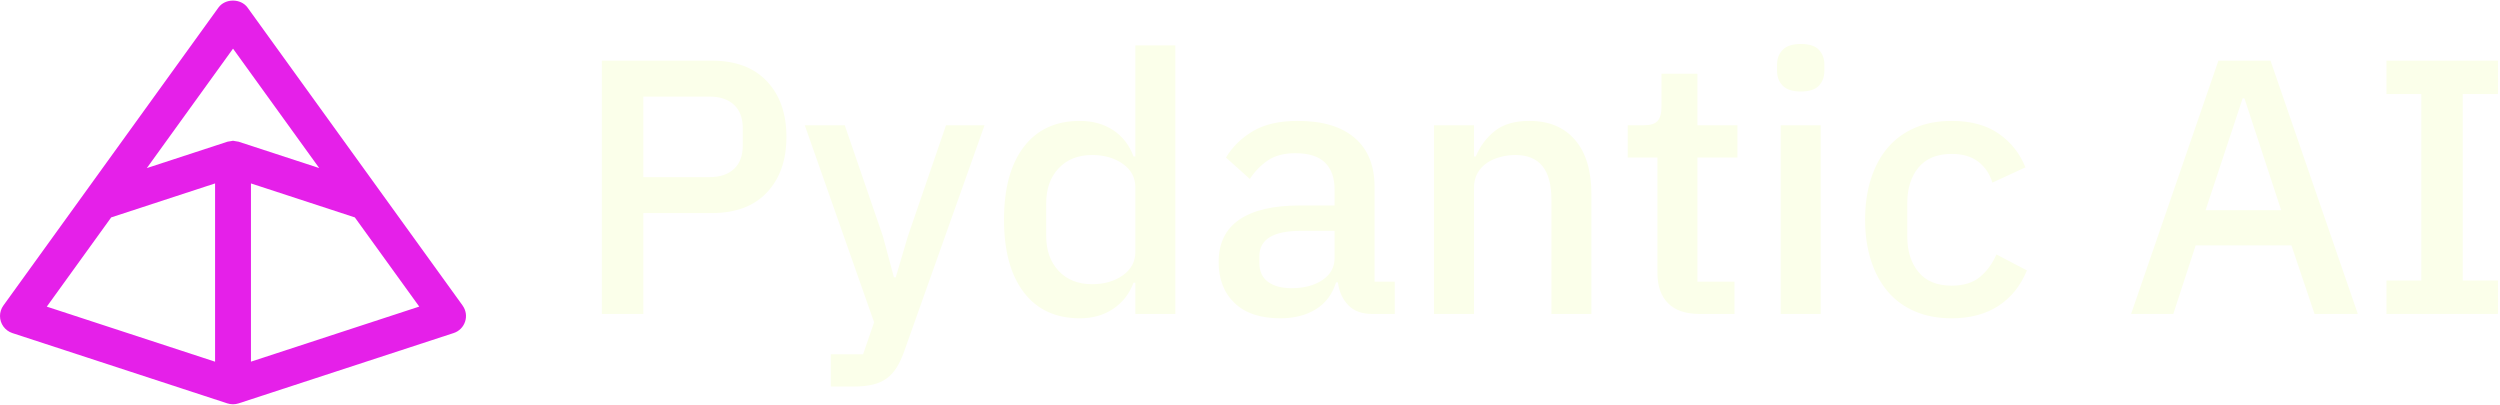
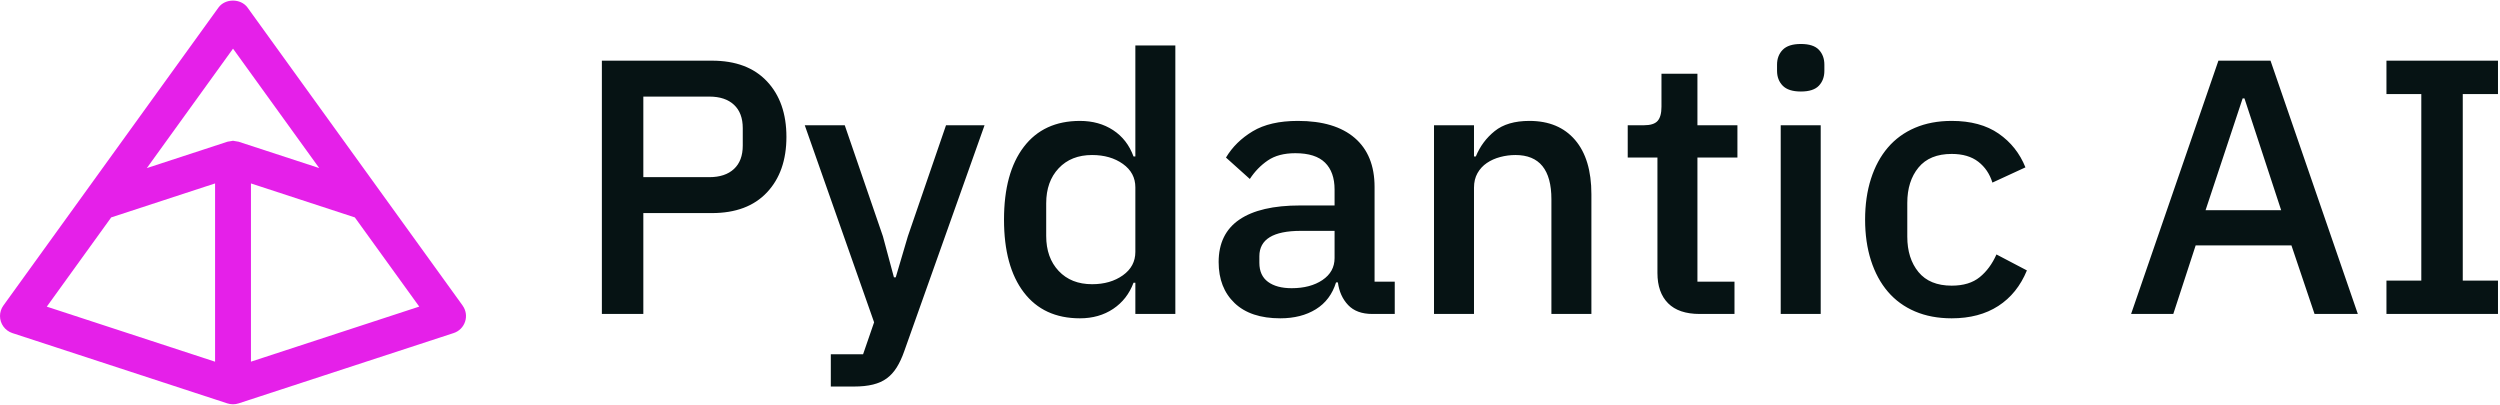
- <svg xmlns="http://www.w3.org/2000/svg" fill="none" viewBox="0 0 741 120" width="741" height="120">
-   <path fill="#FBFFEA" d="M178.395 93.055V17.98h32.624c7.033 0 12.47 2.044 16.312 6.13 3.842 4.088 5.764 9.573 5.764 16.457s-1.922 12.37-5.764 16.456c-3.842 4.087-9.279 6.131-16.312 6.131h-20.335v29.901h-12.289Zm12.289-40.55h19.574c3.117 0 5.546-.806 7.286-2.42 1.74-1.612 2.61-3.925 2.61-6.936v-5.163c0-3.012-.87-5.325-2.61-6.938-1.74-1.613-4.169-2.42-7.286-2.42h-19.574v23.878ZM280.399 37.125h11.419l-23.815 67.009c-.653 1.864-1.397 3.46-2.23 4.787-.834 1.326-1.813 2.402-2.937 3.226-1.123.825-2.482 1.434-4.077 1.828-1.595.395-3.48.592-5.655.592h-6.851v-9.572h9.569l3.263-9.466-20.553-58.404h11.853l11.31 32.913 3.263 12.154h.543l3.589-12.154 11.309-32.913ZM336.519 83.806h-.543c-1.233 3.298-3.245 5.879-6.036 7.744-2.791 1.864-6.072 2.796-9.842 2.796-7.177 0-12.723-2.563-16.638-7.69-3.915-5.128-5.872-12.316-5.872-21.565 0-9.25 1.957-16.439 5.872-21.566 3.915-5.127 9.461-7.69 16.638-7.69 3.77 0 7.051.914 9.842 2.743 2.791 1.828 4.803 4.427 6.036 7.797h.543V13.464h11.853v79.592h-11.853v-9.25Zm-12.832.43c3.625 0 6.67-.879 9.135-2.636 2.464-1.756 3.697-4.069 3.697-6.937V55.518c0-2.868-1.233-5.181-3.697-6.938-2.465-1.757-5.51-2.635-9.135-2.635-4.132 0-7.431 1.309-9.896 3.926-2.465 2.617-3.697 6.077-3.697 10.38v9.68c0 4.302 1.232 7.762 3.697 10.379s5.764 3.925 9.896 3.925ZM406.769 93.055c-3.117 0-5.51-.878-7.177-2.635-1.668-1.756-2.683-3.997-3.045-6.722h-.543c-1.089 3.514-3.082 6.166-5.981 7.96-2.901 1.792-6.417 2.688-10.549 2.688-5.872 0-10.385-1.505-13.539-4.517-3.154-3.012-4.73-7.063-4.73-12.154 0-5.594 2.047-9.788 6.143-12.584 4.096-2.797 10.096-4.195 17.998-4.195h10.222v-4.733c0-3.442-.942-6.095-2.827-7.96-1.885-1.864-4.821-2.796-8.809-2.796-3.334 0-6.053.717-8.155 2.151-2.103 1.434-3.879 3.263-5.329 5.486l-7.069-6.346c1.885-3.155 4.532-5.755 7.939-7.798 3.407-2.044 7.866-3.066 13.376-3.066 7.322 0 12.94 1.686 16.856 5.056 3.914 3.37 5.872 8.21 5.872 14.52v28.073h5.981v9.572h-6.634Zm-23.924-7.636c3.697 0 6.742-.807 9.134-2.42 2.393-1.614 3.589-3.783 3.589-6.508v-8.066h-10.004c-8.192 0-12.289 2.51-12.289 7.528v1.936c0 2.51.852 4.393 2.556 5.647 1.703 1.255 4.042 1.883 7.014 1.883ZM425.039 93.055v-55.93h11.853v9.25h.543c1.233-3.011 3.1-5.52 5.601-7.529 2.501-2.008 5.927-3.012 10.277-3.012 5.799 0 10.312 1.883 13.539 5.647 3.226 3.765 4.839 9.125 4.839 16.08v35.494h-11.854V59.067c0-8.748-3.552-13.122-10.657-13.122-1.522 0-3.027.197-4.513.592-1.486.394-2.809.985-3.969 1.775a8.873 8.873 0 0 0-2.773 3.01c-.689 1.22-1.033 2.654-1.033 4.303v37.43h-11.853ZM503.771 93.055c-4.132 0-7.25-1.057-9.352-3.173-2.103-2.115-3.154-5.109-3.154-8.98V46.697h-8.808v-9.573h4.785c1.957 0 3.316-.43 4.078-1.29.761-.86 1.141-2.26 1.141-4.195v-9.788h10.657v15.273h11.854v9.573h-11.854v36.785h10.984v9.572h-10.331ZM533.785 27.122c-2.465 0-4.26-.573-5.383-1.72-1.124-1.148-1.686-2.618-1.686-4.41v-1.83c0-1.792.562-3.262 1.686-4.409 1.123-1.147 2.918-1.72 5.383-1.72s4.241.573 5.329 1.72c1.087 1.147 1.63 2.617 1.63 4.41v1.828c0 1.793-.543 3.263-1.63 4.41-1.088 1.148-2.864 1.721-5.329 1.721Zm-5.981 10.003h11.853v55.93h-11.853v-55.93ZM578.48 94.346c-4.06 0-7.685-.68-10.875-2.043-3.19-1.363-5.872-3.317-8.047-5.862-2.175-2.546-3.843-5.629-5.003-9.25-1.16-3.622-1.739-7.655-1.739-12.1 0-4.447.579-8.48 1.739-12.1 1.16-3.622 2.828-6.706 5.003-9.25 2.175-2.547 4.857-4.5 8.047-5.863 3.19-1.362 6.815-2.044 10.875-2.044 5.655 0 10.295 1.255 13.919 3.765 3.625 2.51 6.271 5.844 7.939 10.003l-9.787 4.518c-.798-2.582-2.193-4.643-4.187-6.185-1.994-1.542-4.622-2.313-7.884-2.313-4.35 0-7.63 1.345-9.841 4.034-2.212 2.689-3.318 6.184-3.318 10.487v10.002c0 4.303 1.106 7.799 3.318 10.488 2.211 2.689 5.491 4.033 9.841 4.033 3.48 0 6.252-.843 8.319-2.528 2.066-1.685 3.715-3.925 4.948-6.722l9.026 4.733c-1.885 4.589-4.713 8.102-8.482 10.54-3.77 2.438-8.374 3.657-13.811 3.657ZM686.03 93.055l-6.851-20.328h-28.383l-6.633 20.328h-12.507l25.882-75.075h15.443l25.881 75.075H686.03Zm-20.771-63.89h-.543l-10.984 33.129h22.402l-10.875-33.128ZM707.345 93.055V83.16h10.33V27.875h-10.33V17.98h33.058v9.895h-10.439V83.16h10.439v9.895h-33.058Z" />
+ <svg xmlns="http://www.w3.org/2000/svg" fill="none" viewBox="0 0 741 120" width="400" height="64.78">
+   <path fill="#061314" d="M178.395 93.055V17.98h32.624c7.033 0 12.47 2.044 16.312 6.13 3.842 4.088 5.764 9.573 5.764 16.457s-1.922 12.37-5.764 16.456c-3.842 4.087-9.279 6.131-16.312 6.131h-20.335v29.901h-12.289Zm12.289-40.55h19.574c3.117 0 5.546-.806 7.286-2.42 1.74-1.612 2.61-3.925 2.61-6.936v-5.163c0-3.012-.87-5.325-2.61-6.938-1.74-1.613-4.169-2.42-7.286-2.42h-19.574v23.878ZM280.399 37.125h11.419l-23.815 67.009c-.653 1.864-1.397 3.46-2.23 4.787-.834 1.326-1.813 2.402-2.937 3.226-1.123.825-2.482 1.434-4.077 1.828-1.595.395-3.48.592-5.655.592h-6.851v-9.572h9.569l3.263-9.466-20.553-58.404h11.853l11.31 32.913 3.263 12.154h.543l3.589-12.154 11.309-32.913ZM336.519 83.806h-.543c-1.233 3.298-3.245 5.879-6.036 7.744-2.791 1.864-6.072 2.796-9.842 2.796-7.177 0-12.723-2.563-16.638-7.69-3.915-5.128-5.872-12.316-5.872-21.565 0-9.25 1.957-16.439 5.872-21.566 3.915-5.127 9.461-7.69 16.638-7.69 3.77 0 7.051.914 9.842 2.743 2.791 1.828 4.803 4.427 6.036 7.797h.543V13.464h11.853v79.592h-11.853v-9.25Zm-12.832.43c3.625 0 6.67-.879 9.135-2.636 2.464-1.756 3.697-4.069 3.697-6.937V55.518c0-2.868-1.233-5.181-3.697-6.938-2.465-1.757-5.51-2.635-9.135-2.635-4.132 0-7.431 1.309-9.896 3.926-2.465 2.617-3.697 6.077-3.697 10.38v9.68c0 4.302 1.232 7.762 3.697 10.379s5.764 3.925 9.896 3.925ZM406.769 93.055c-3.117 0-5.51-.878-7.177-2.635-1.668-1.756-2.683-3.997-3.045-6.722h-.543c-1.089 3.514-3.082 6.166-5.981 7.96-2.901 1.792-6.417 2.688-10.549 2.688-5.872 0-10.385-1.505-13.539-4.517-3.154-3.012-4.73-7.063-4.73-12.154 0-5.594 2.047-9.788 6.143-12.584 4.096-2.797 10.096-4.195 17.998-4.195h10.222v-4.733c0-3.442-.942-6.095-2.827-7.96-1.885-1.864-4.821-2.796-8.809-2.796-3.334 0-6.053.717-8.155 2.151-2.103 1.434-3.879 3.263-5.329 5.486l-7.069-6.346c1.885-3.155 4.532-5.755 7.939-7.798 3.407-2.044 7.866-3.066 13.376-3.066 7.322 0 12.94 1.686 16.856 5.056 3.914 3.37 5.872 8.21 5.872 14.52v28.073h5.981v9.572h-6.634Zm-23.924-7.636c3.697 0 6.742-.807 9.134-2.42 2.393-1.614 3.589-3.783 3.589-6.508v-8.066h-10.004c-8.192 0-12.289 2.51-12.289 7.528v1.936c0 2.51.852 4.393 2.556 5.647 1.703 1.255 4.042 1.883 7.014 1.883ZM425.039 93.055v-55.93h11.853v9.25h.543c1.233-3.011 3.1-5.52 5.601-7.529 2.501-2.008 5.927-3.012 10.277-3.012 5.799 0 10.312 1.883 13.539 5.647 3.226 3.765 4.839 9.125 4.839 16.08v35.494h-11.854V59.067c0-8.748-3.552-13.122-10.657-13.122-1.522 0-3.027.197-4.513.592-1.486.394-2.809.985-3.969 1.775a8.873 8.873 0 0 0-2.773 3.01c-.689 1.22-1.033 2.654-1.033 4.303v37.43h-11.853ZM503.771 93.055c-4.132 0-7.25-1.057-9.352-3.173-2.103-2.115-3.154-5.109-3.154-8.98V46.697h-8.808v-9.573h4.785c1.957 0 3.316-.43 4.078-1.29.761-.86 1.141-2.26 1.141-4.195v-9.788h10.657v15.273h11.854v9.573h-11.854v36.785h10.984v9.572h-10.331ZM533.785 27.122c-2.465 0-4.26-.573-5.383-1.72-1.124-1.148-1.686-2.618-1.686-4.41v-1.83c0-1.792.562-3.262 1.686-4.409 1.123-1.147 2.918-1.72 5.383-1.72s4.241.573 5.329 1.72c1.087 1.147 1.63 2.617 1.63 4.41v1.828c0 1.793-.543 3.263-1.63 4.41-1.088 1.148-2.864 1.721-5.329 1.721Zm-5.981 10.003h11.853v55.93h-11.853v-55.93ZM578.48 94.346c-4.06 0-7.685-.68-10.875-2.043-3.19-1.363-5.872-3.317-8.047-5.862-2.175-2.546-3.843-5.629-5.003-9.25-1.16-3.622-1.739-7.655-1.739-12.1 0-4.447.579-8.48 1.739-12.1 1.16-3.622 2.828-6.706 5.003-9.25 2.175-2.547 4.857-4.5 8.047-5.863 3.19-1.362 6.815-2.044 10.875-2.044 5.655 0 10.295 1.255 13.919 3.765 3.625 2.51 6.271 5.844 7.939 10.003l-9.787 4.518c-.798-2.582-2.193-4.643-4.187-6.185-1.994-1.542-4.622-2.313-7.884-2.313-4.35 0-7.63 1.345-9.841 4.034-2.212 2.689-3.318 6.184-3.318 10.487v10.002c0 4.303 1.106 7.799 3.318 10.488 2.211 2.689 5.491 4.033 9.841 4.033 3.48 0 6.252-.843 8.319-2.528 2.066-1.685 3.715-3.925 4.948-6.722l9.026 4.733c-1.885 4.589-4.713 8.102-8.482 10.54-3.77 2.438-8.374 3.657-13.811 3.657ZM686.03 93.055l-6.851-20.328h-28.383l-6.633 20.328h-12.507l25.882-75.075h15.443l25.881 75.075H686.03Zm-20.771-63.89h-.543l-10.984 33.129h22.402l-10.875-33.128ZM707.345 93.055V83.16h10.33V27.875h-10.33V17.98h33.058v9.895h-10.439V83.16h10.439v9.895h-33.058Z" />
  <path fill="#E520E9" d="M137.124 90.563 73.371 2.241c-2.007-2.757-6.633-2.757-8.62 0L.998 90.563A5.317 5.317 0 0 0 0 93.664a5.332 5.332 0 0 0 3.643 5.05l63.754 20.851h.01a5.313 5.313 0 0 0 3.294 0h.01l63.753-20.85a5.266 5.266 0 0 0 3.394-3.406 5.244 5.244 0 0 0-.749-4.746h.015Zm-68.06-76.151 25.553 35.403-23.896-7.813c-.185-.06-.38-.05-.564-.094a3.49 3.49 0 0 0-.55-.09c-.184-.025-.359-.095-.543-.095-.185 0-.355.07-.54.095-.184.02-.369.05-.548.09-.19.035-.385.035-.554.094L43.67 49.77l-.15.05L69.074 14.41h-.01ZM32.96 64.438l27.819-9.104 2.97-.967v52.838l-49.88-16.318 19.09-26.449Zm41.424 42.757V54.367l30.788 10.071 19.091 26.434-49.884 16.323h.005Z" />
</svg>
